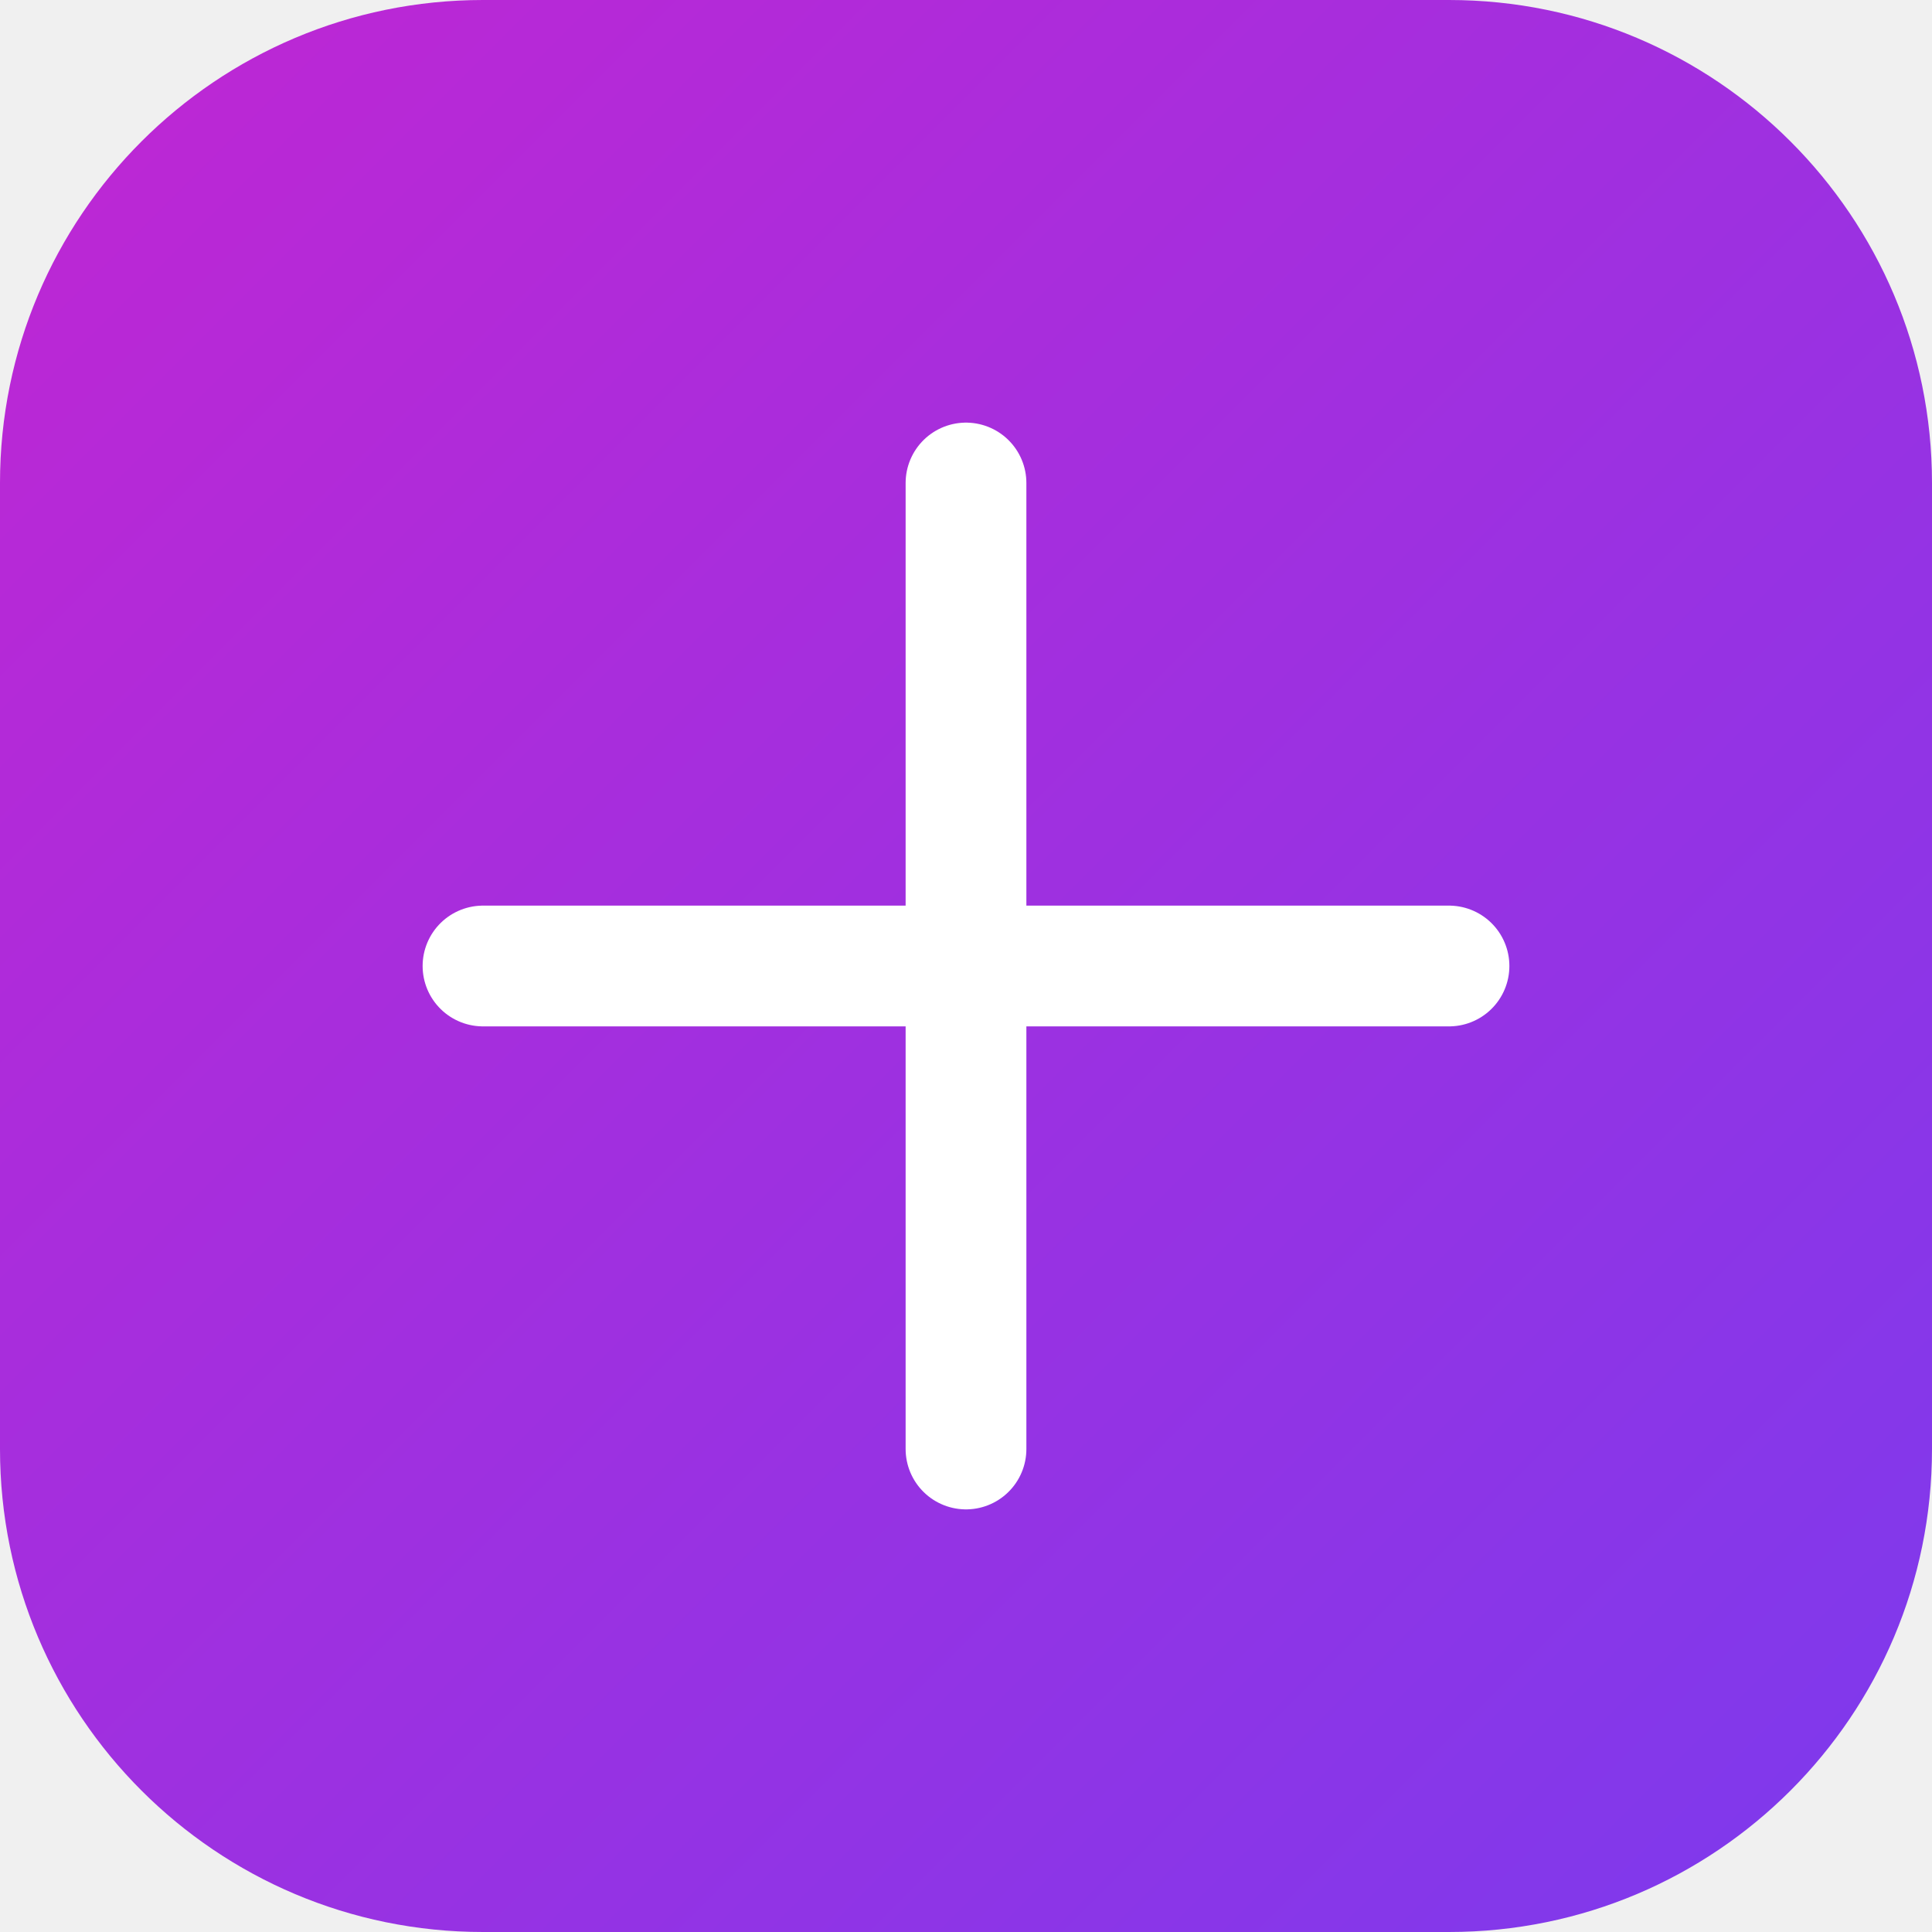
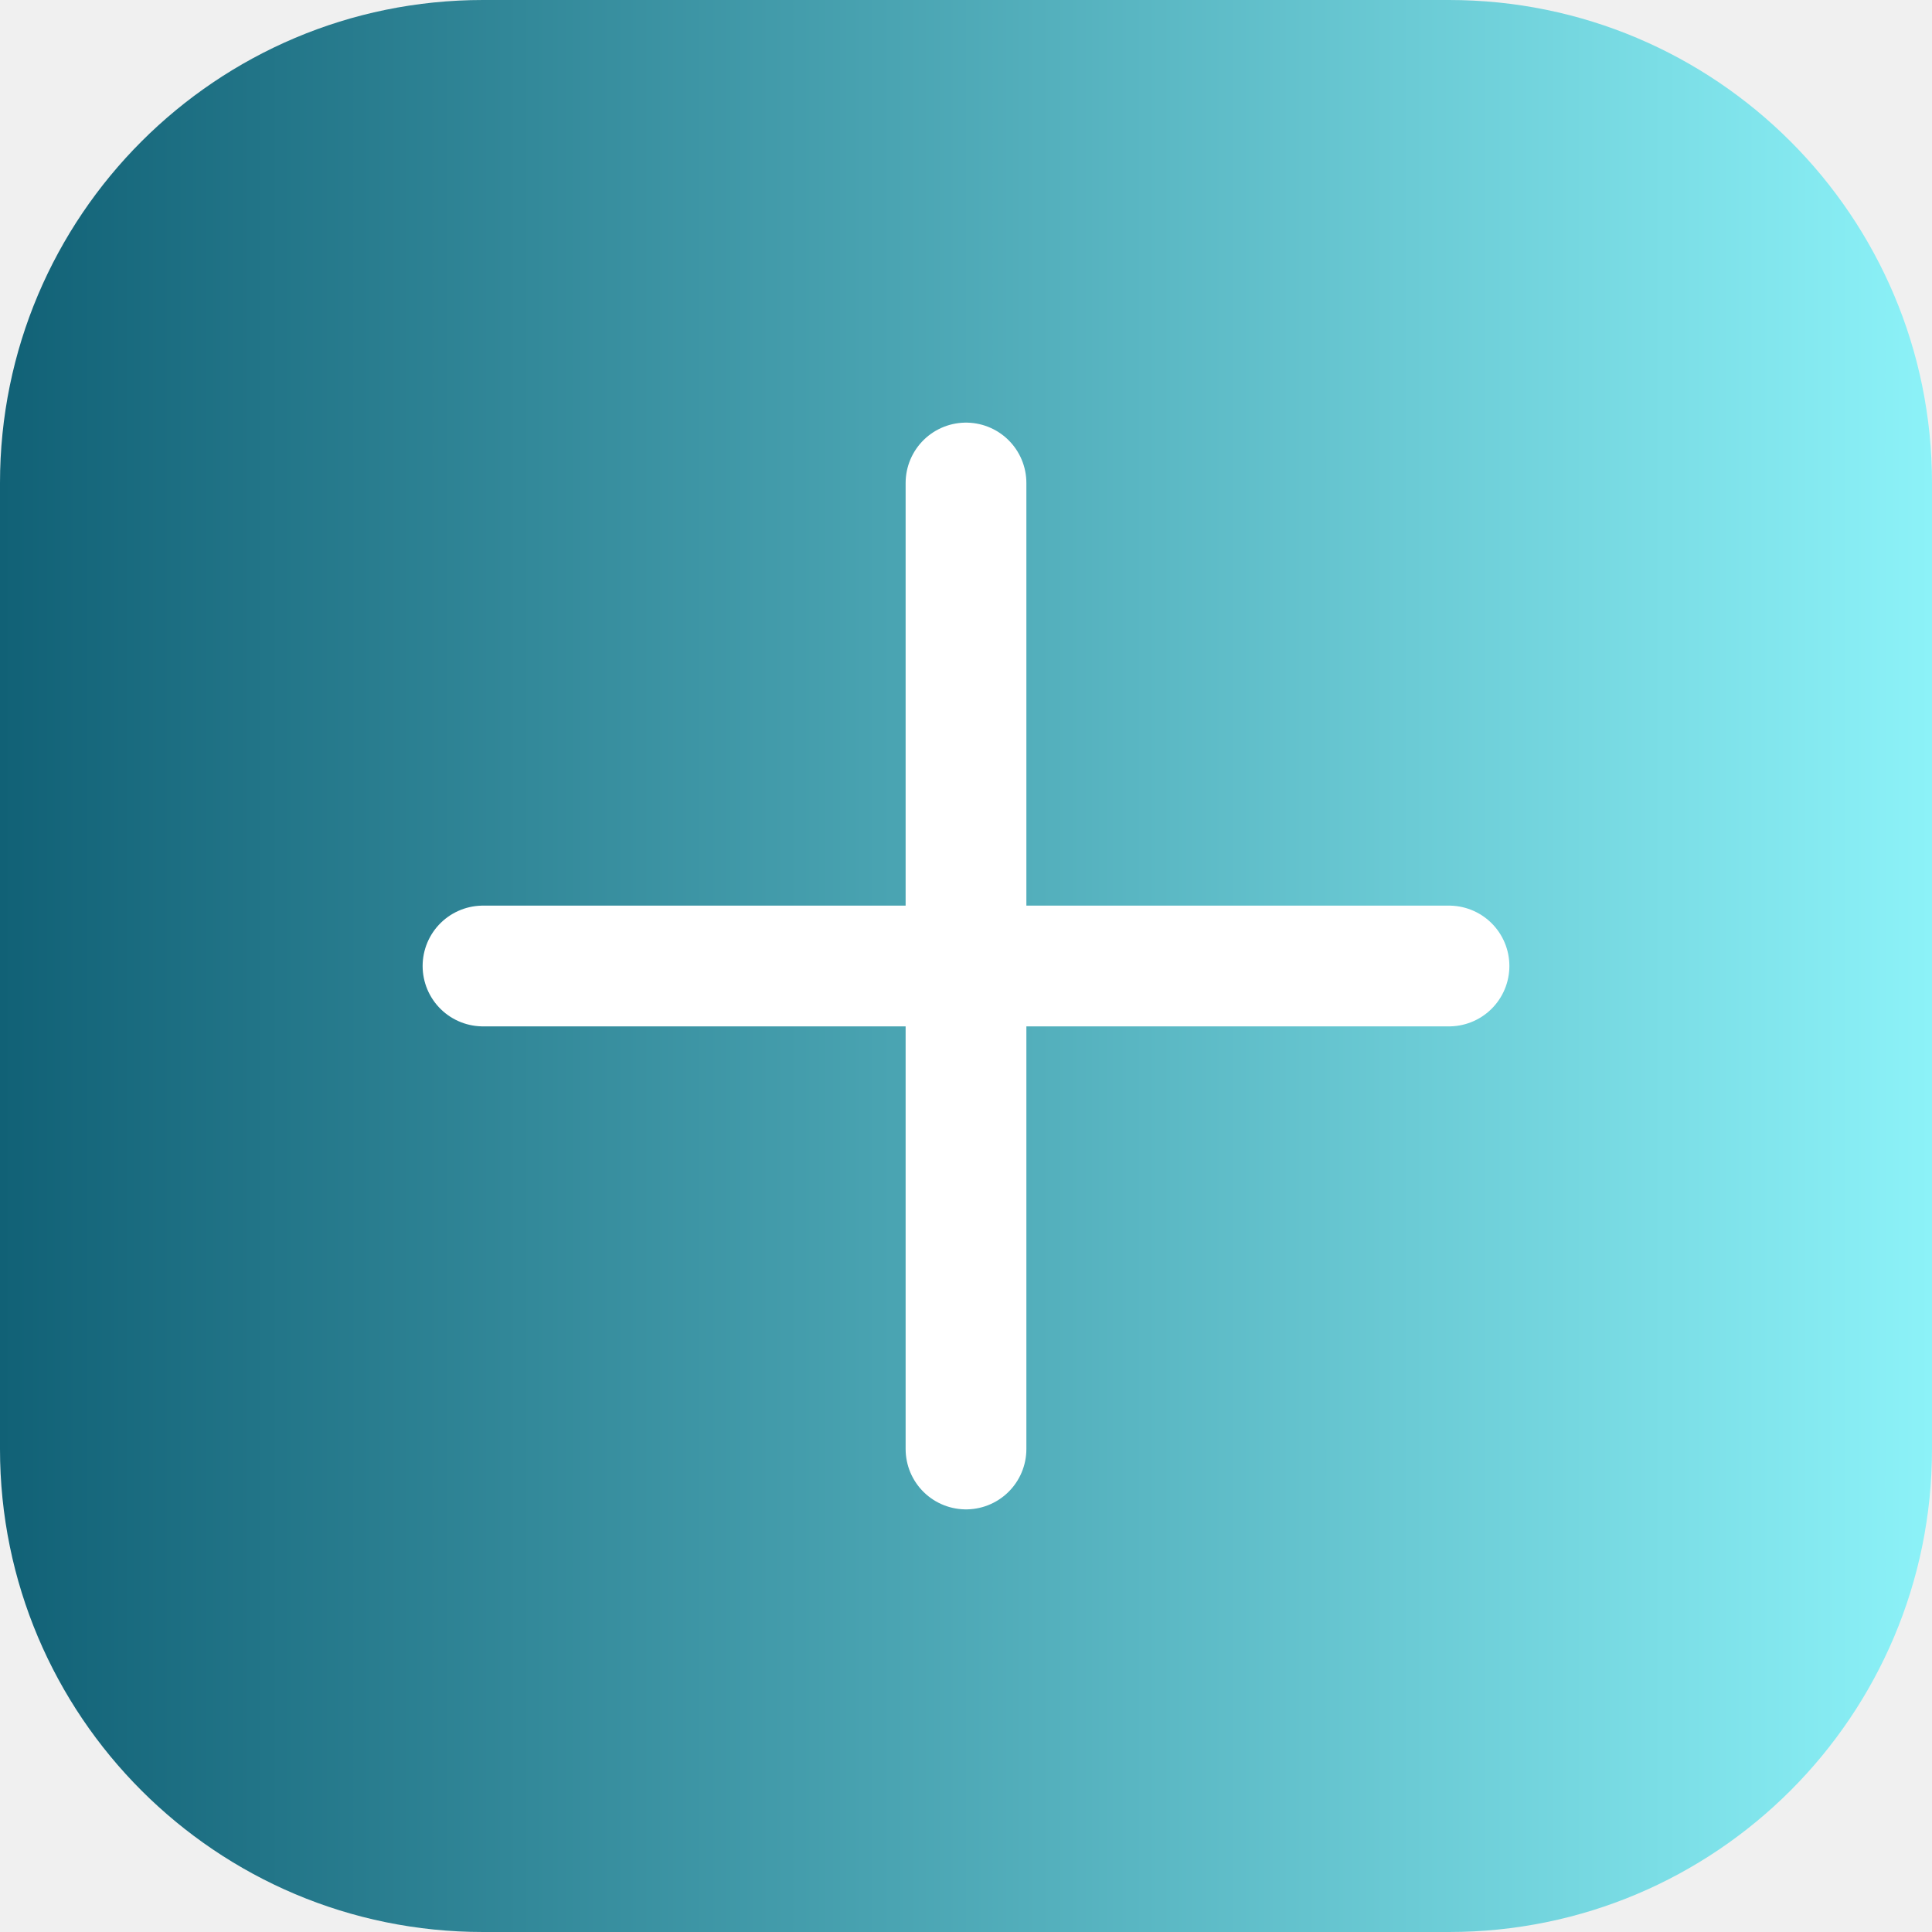
<svg xmlns="http://www.w3.org/2000/svg" viewBox="0 0 32 32" fill="none">
  <rect width="32" height="32" rx="8" fill="url(#g)" />
  <path d="M8 16h16M16 8v16" stroke="white" stroke-width="2" stroke-linecap="round" />
  <defs>
-     <linearGradient id="g" x1="0" y1="0" x2="32" y2="32" gradientUnits="userSpaceOnUse">
-       <stop stop-color="#c026d3" />
-       <stop offset="1" stop-color="#7c3aed" />
+     <linearGradient id="g" x1="0" y1="0" x2="32" y2="0" gradientUnits="userSpaceOnUse">
+       <stop stop-color="#116176" />
+       <stop offset="1" stop-color="#8cf2f8" />
    </linearGradient>
  </defs>
</svg>
